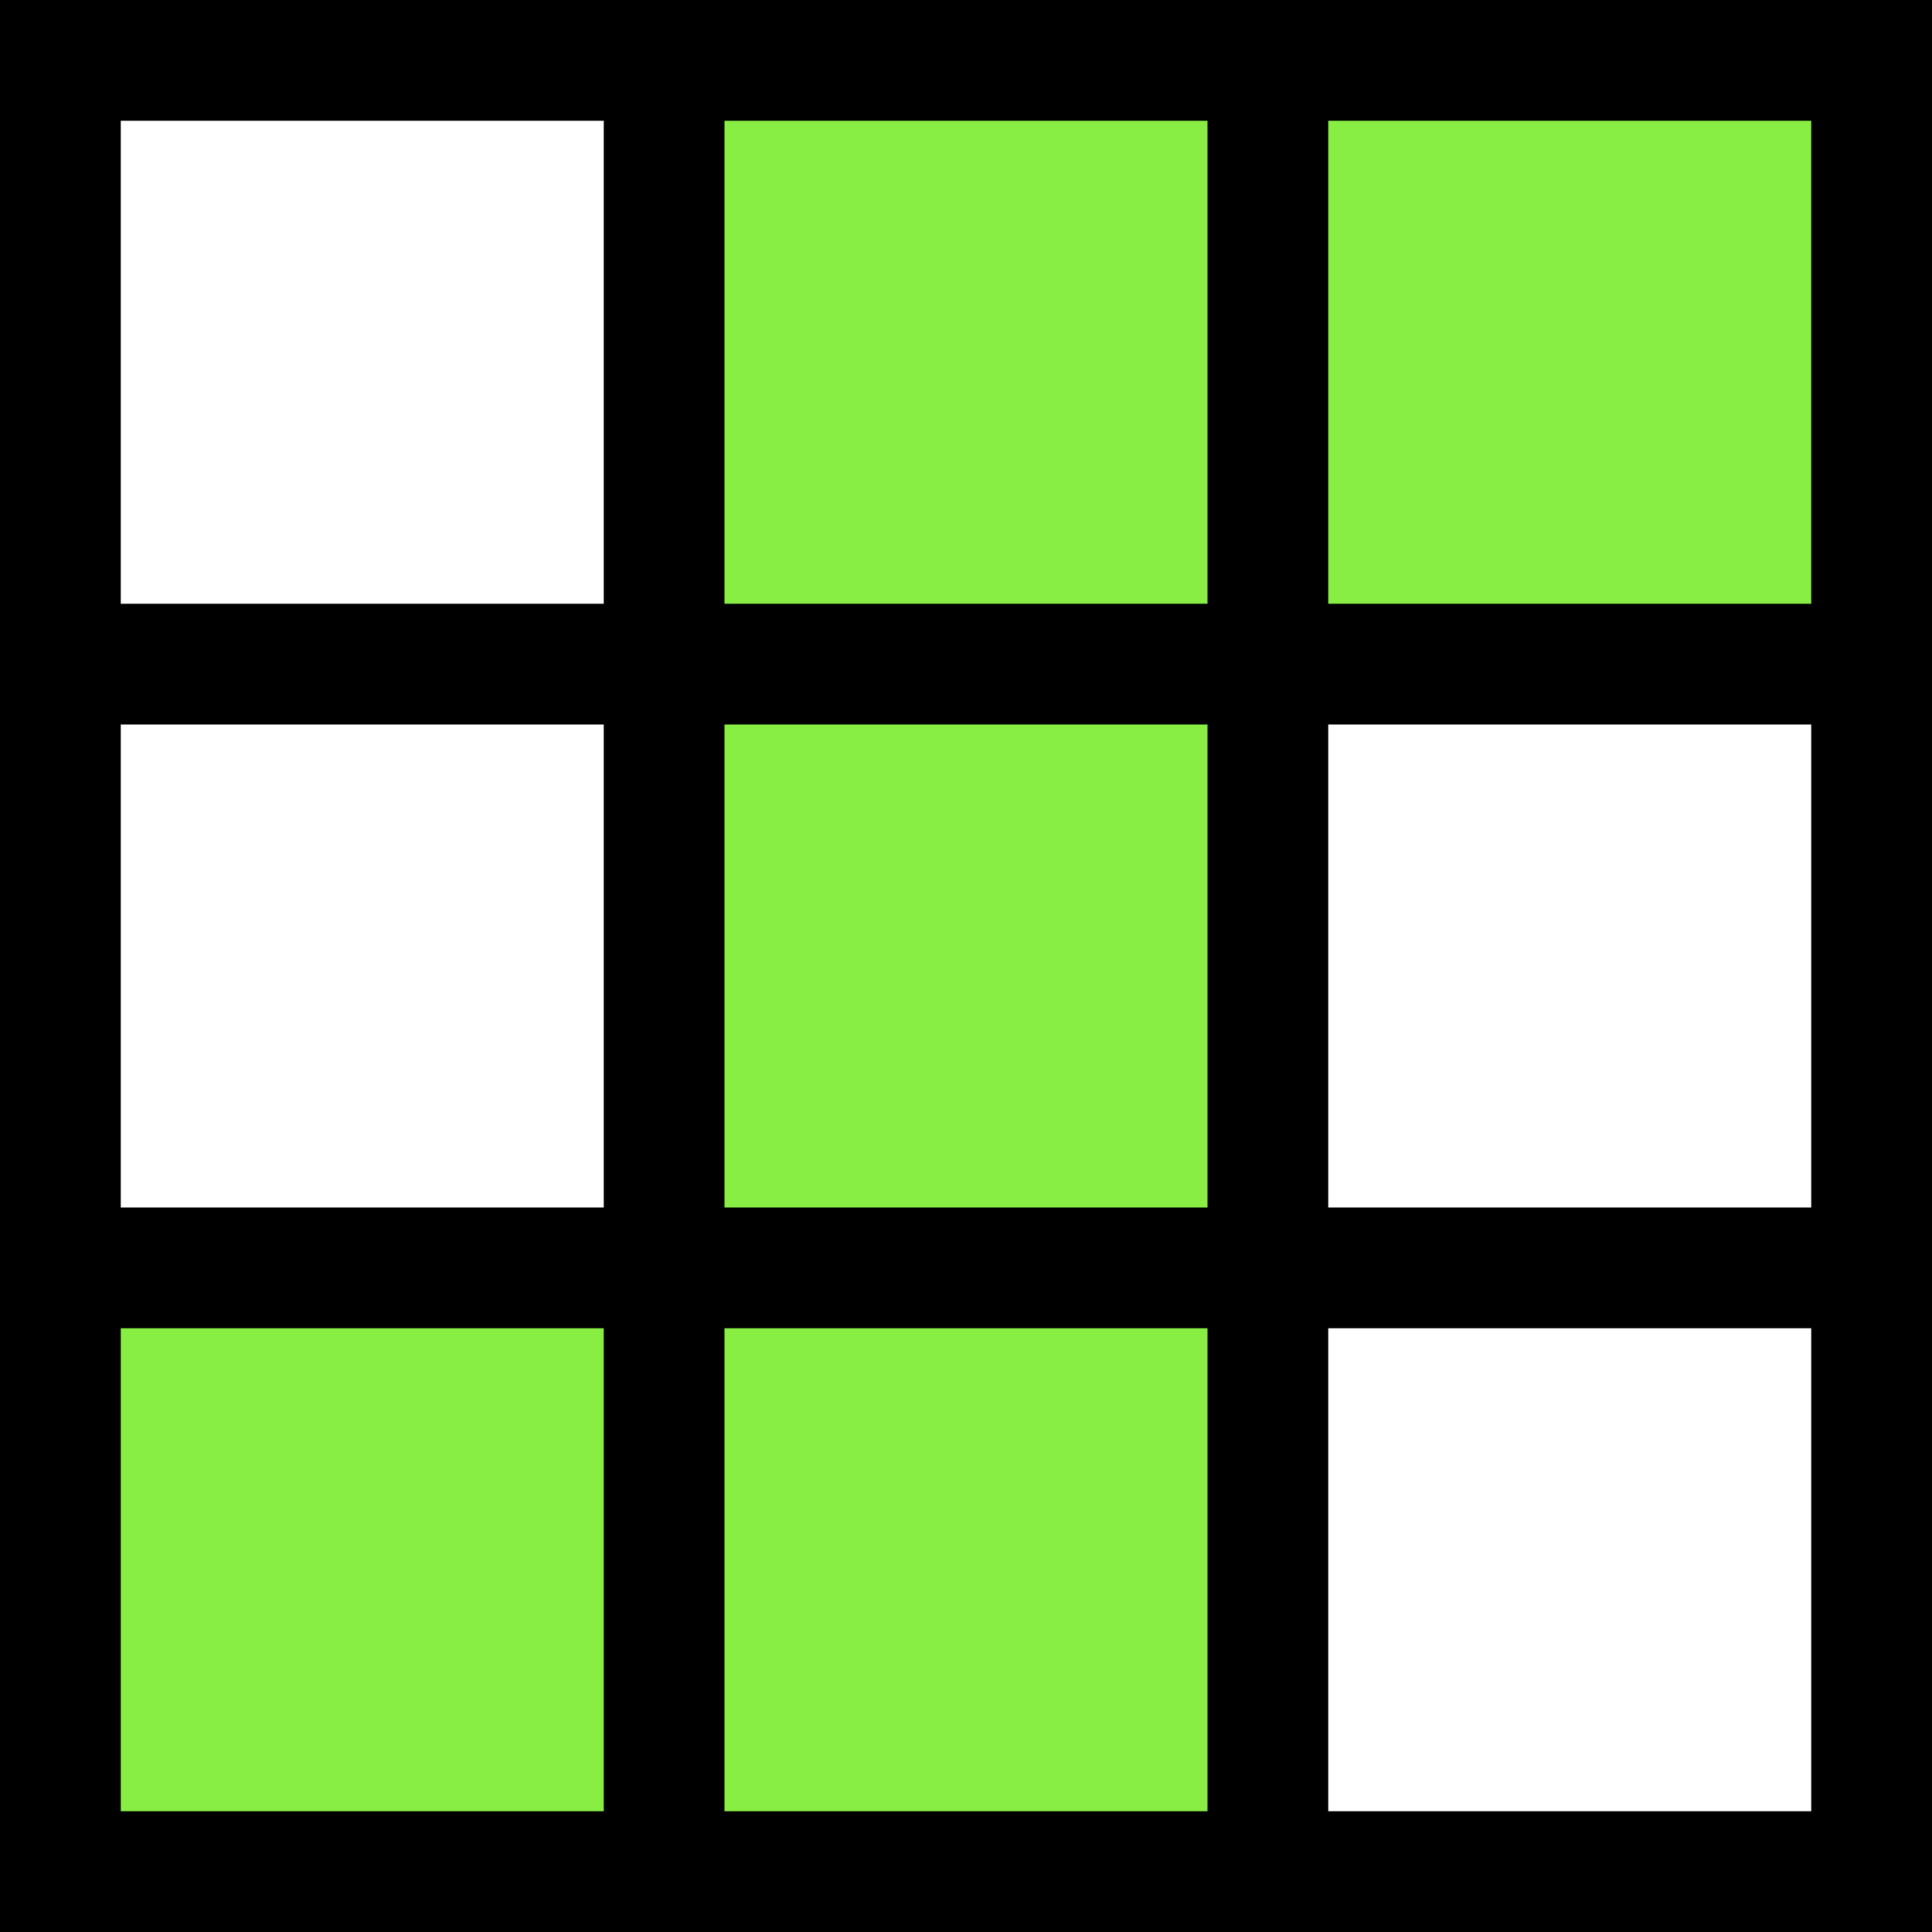
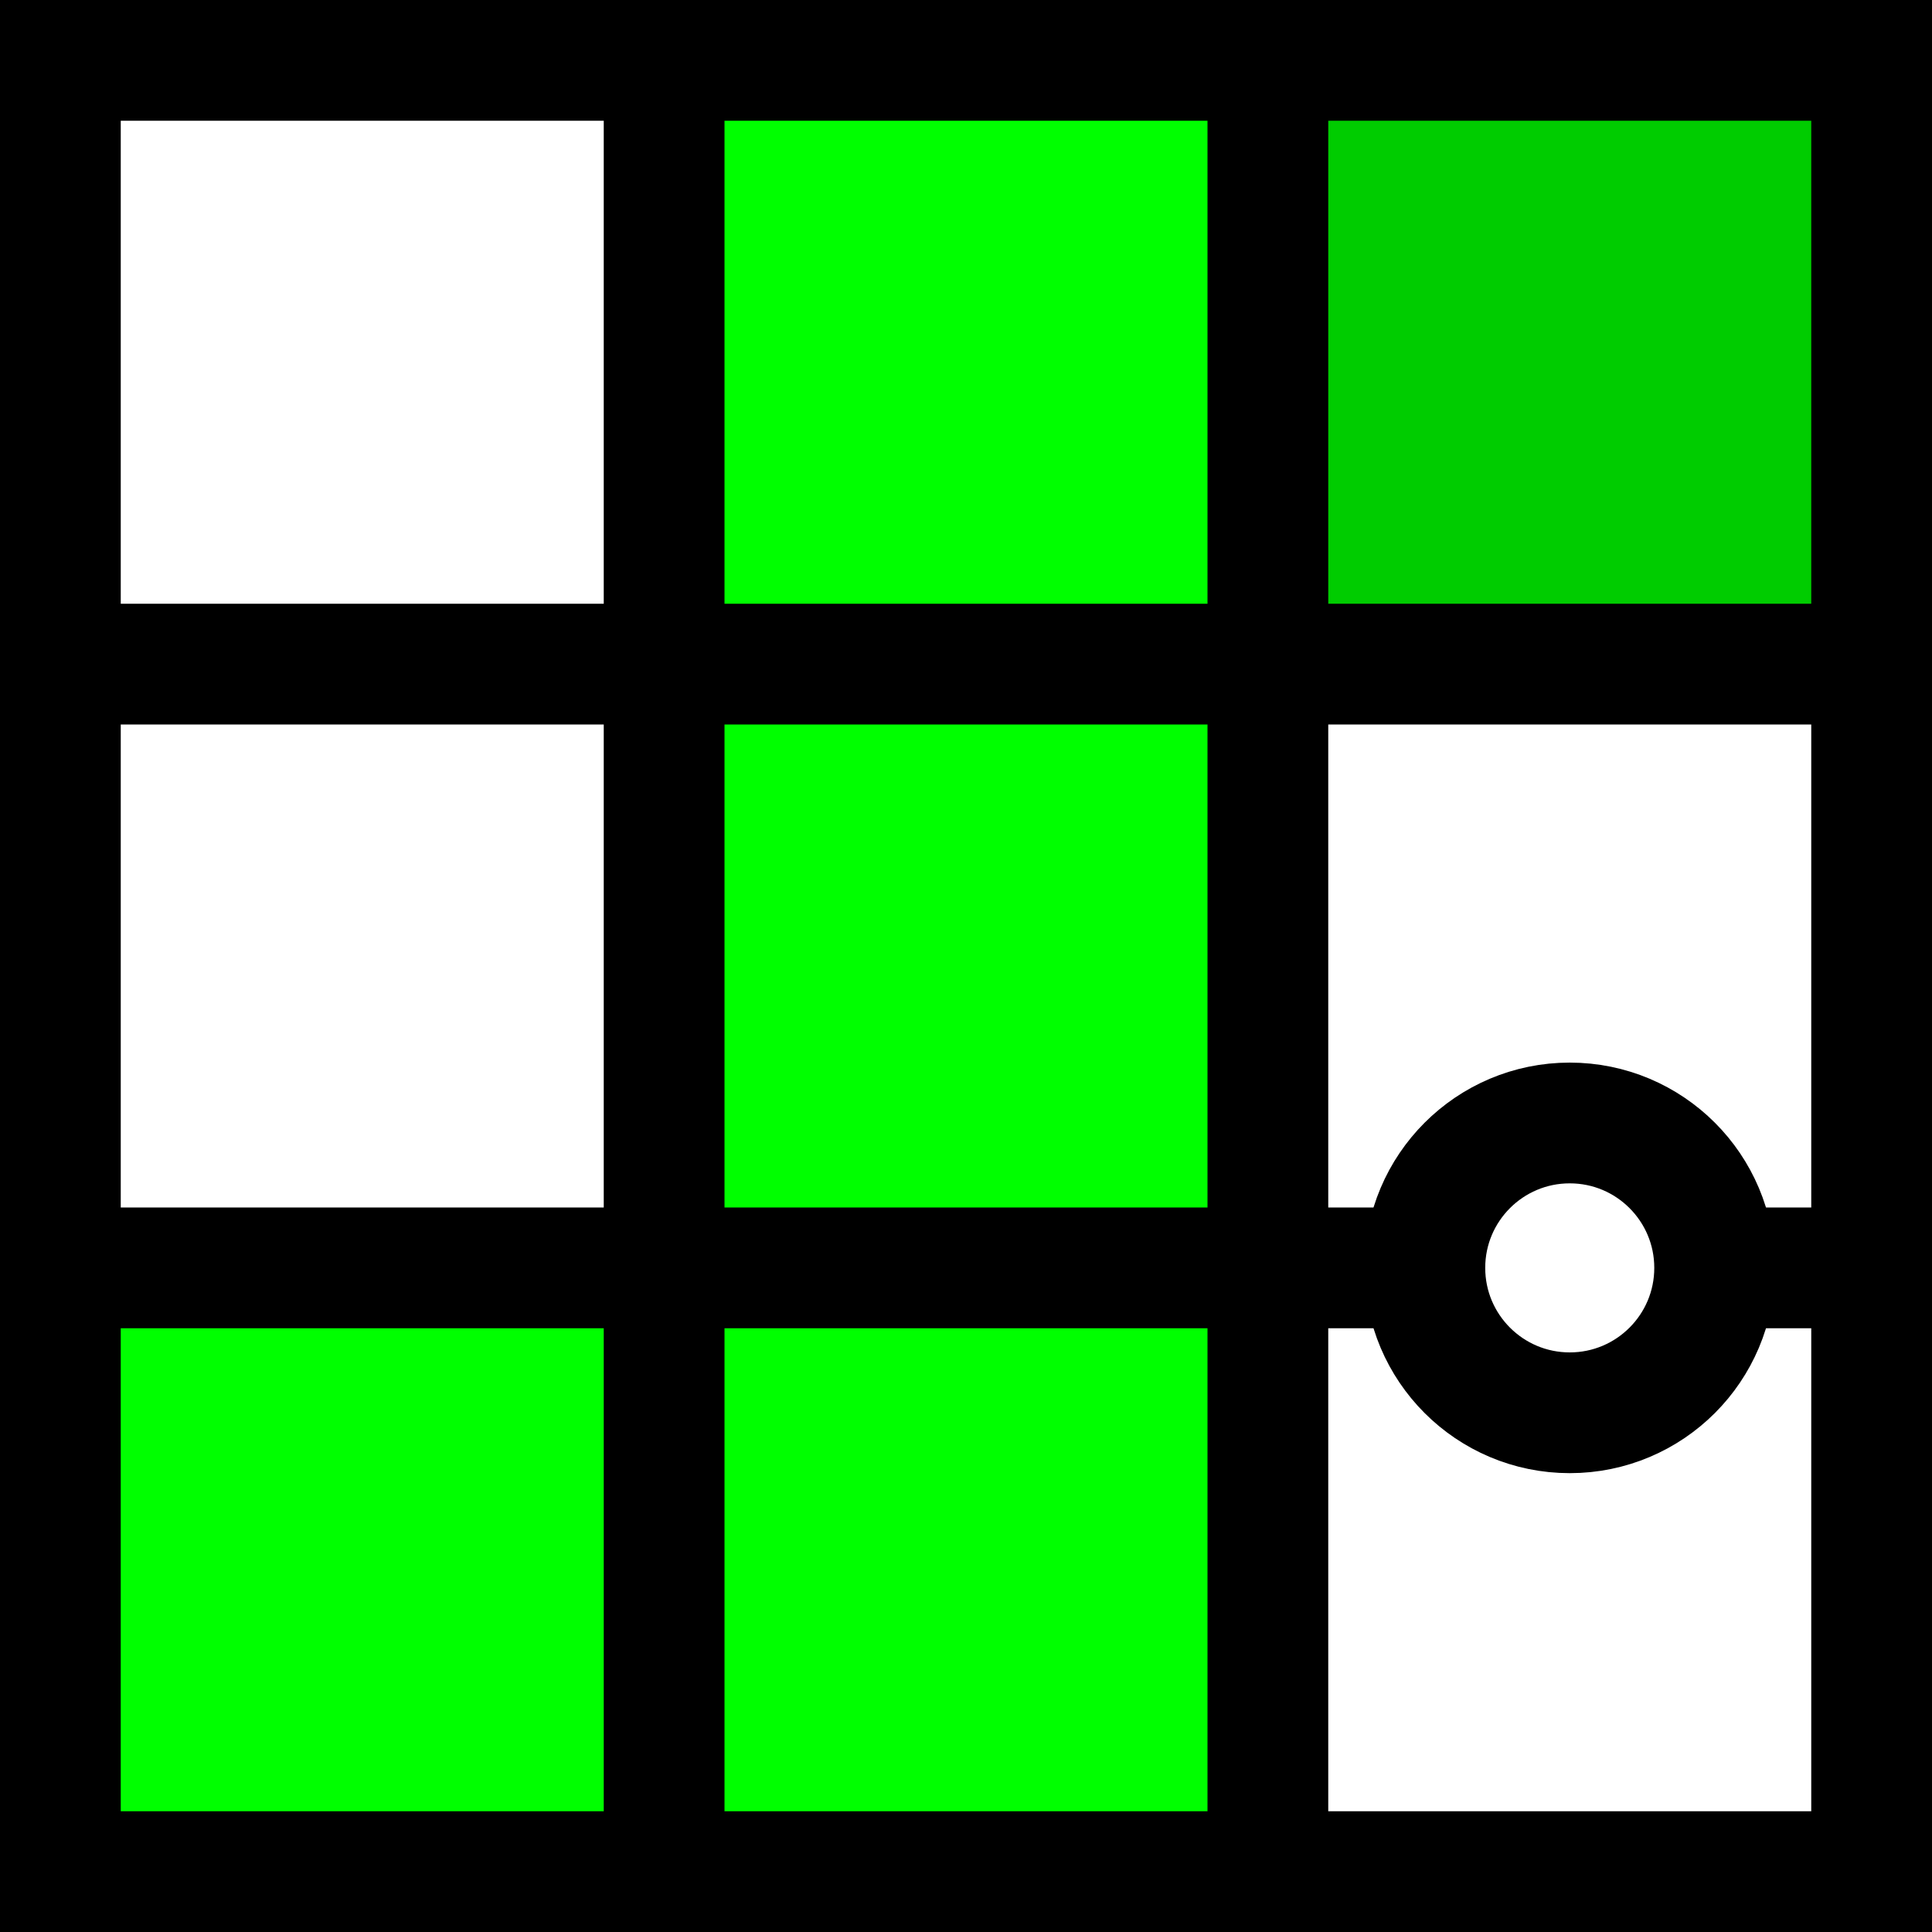
<svg xmlns="http://www.w3.org/2000/svg" width="16" height="16" viewBox="0 0 160 160">
  <rect x="0" y="0" width="160" height="160" fill="#fff" stroke="0" />
-   <rect x="5" y="105" width="50" height="50" fill="#8e4" stroke="0" />
-   <rect x="55" y="105" width="50" height="50" fill="#8e4" stroke="0" />
-   <rect x="55" y="55" width="50" height="50" fill="#8e4" stroke="0" />
-   <rect x="55" y="5" width="50" height="50" fill="#8e4" stroke="0" />
-   <rect x="105" y="5" width="50" height="50" fill="#8e4" stroke="0" />
+   <rect x="5" y="105" width="50" height="50" fill="#0f0" stroke="0" />
+   <rect x="55" y="105" width="50" height="50" fill="#0f0" stroke="0" />
+   <rect x="55" y="55" width="50" height="50" fill="#0f0" stroke="0" />
+   <rect x="55" y="5" width="50" height="50" fill="#0f0" stroke="0" />
+   <rect x="105" y="5" width="50" height="50" fill="#0c0" stroke="0" />
  <line x1="0" y1="5" x2="160" y2="5" stroke="#000" stroke-width="10" />
  <line x1="0" y1="55" x2="160" y2="55" stroke="#000" stroke-width="10" />
  <line x1="0" y1="105" x2="160" y2="105" stroke="#000" stroke-width="10" />
  <line x1="0" y1="155" x2="160" y2="155" stroke="#000" stroke-width="10" />
  <line x1="5" y1="0" x2="5" y2="160" stroke="#000" stroke-width="10" />
  <line x1="55" y1="0" x2="55" y2="160" stroke="#000" stroke-width="10" />
  <line x1="105" y1="0" x2="105" y2="160" stroke="#000" stroke-width="10" />
  <line x1="155" y1="0" x2="155" y2="160" stroke="#000" stroke-width="10" />
+   <circle cx="130" cy="105" r="12" stroke="#000" stroke-width="10" fill="white" />
</svg>
